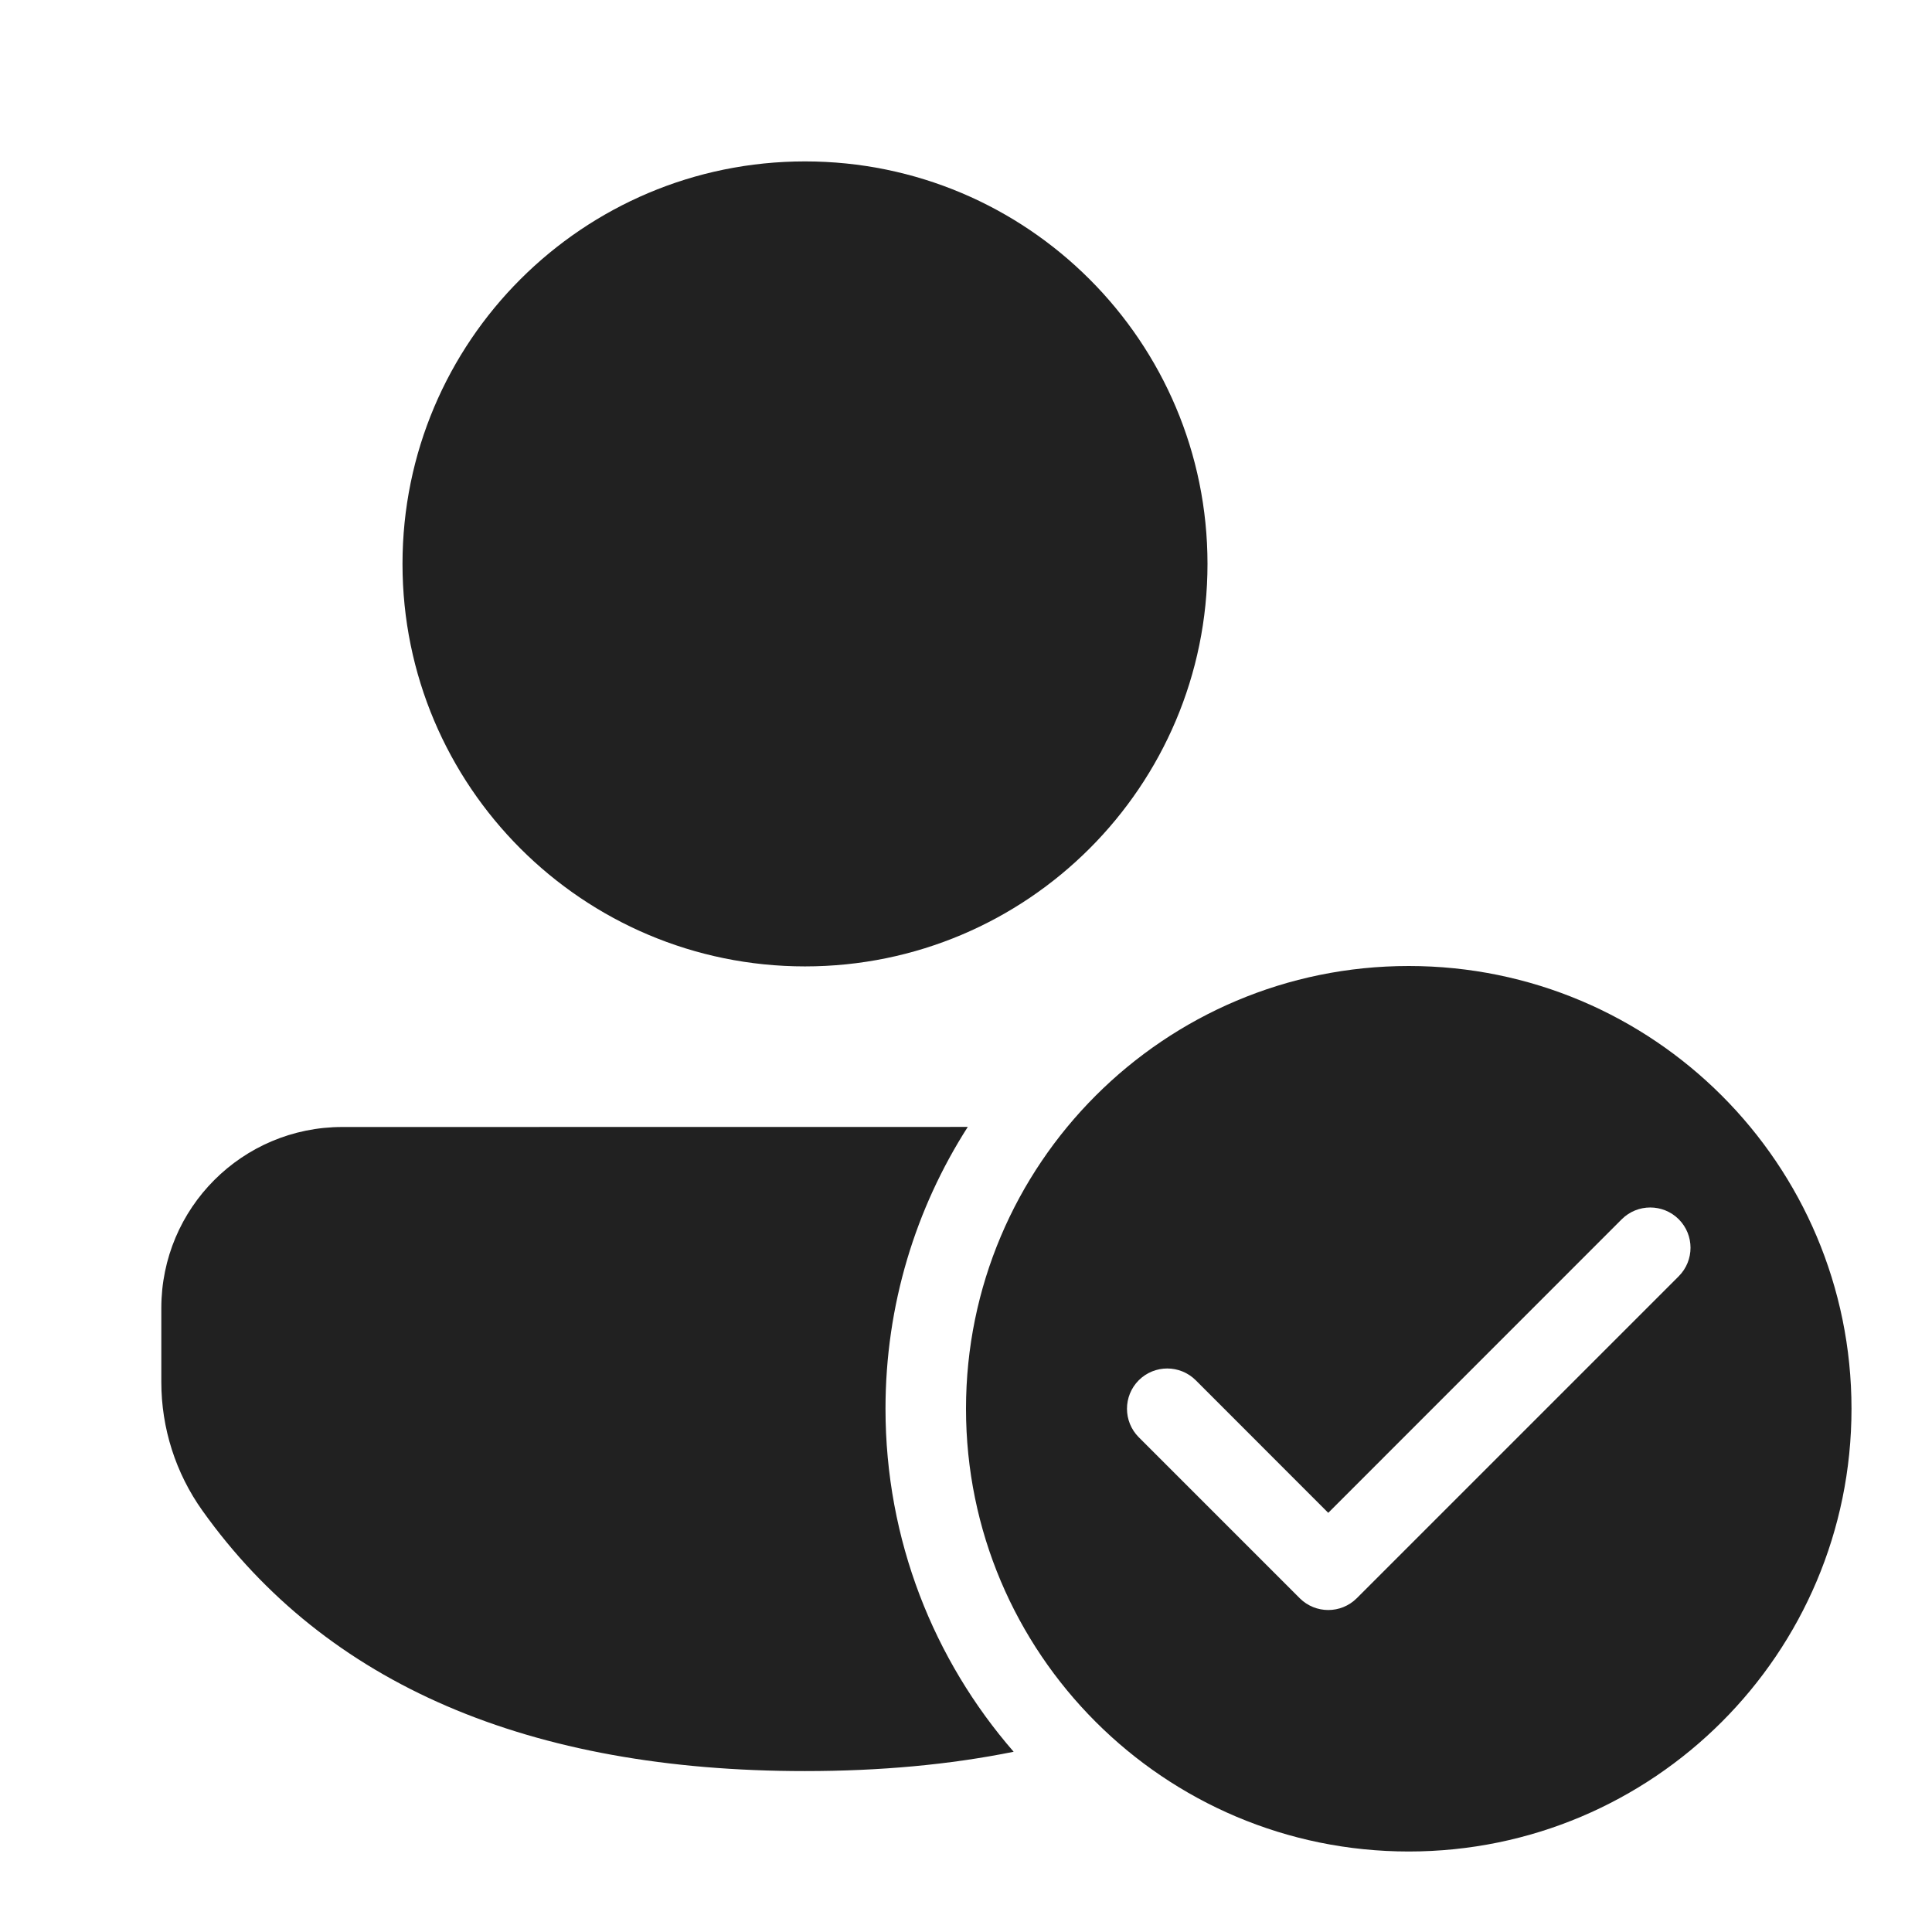
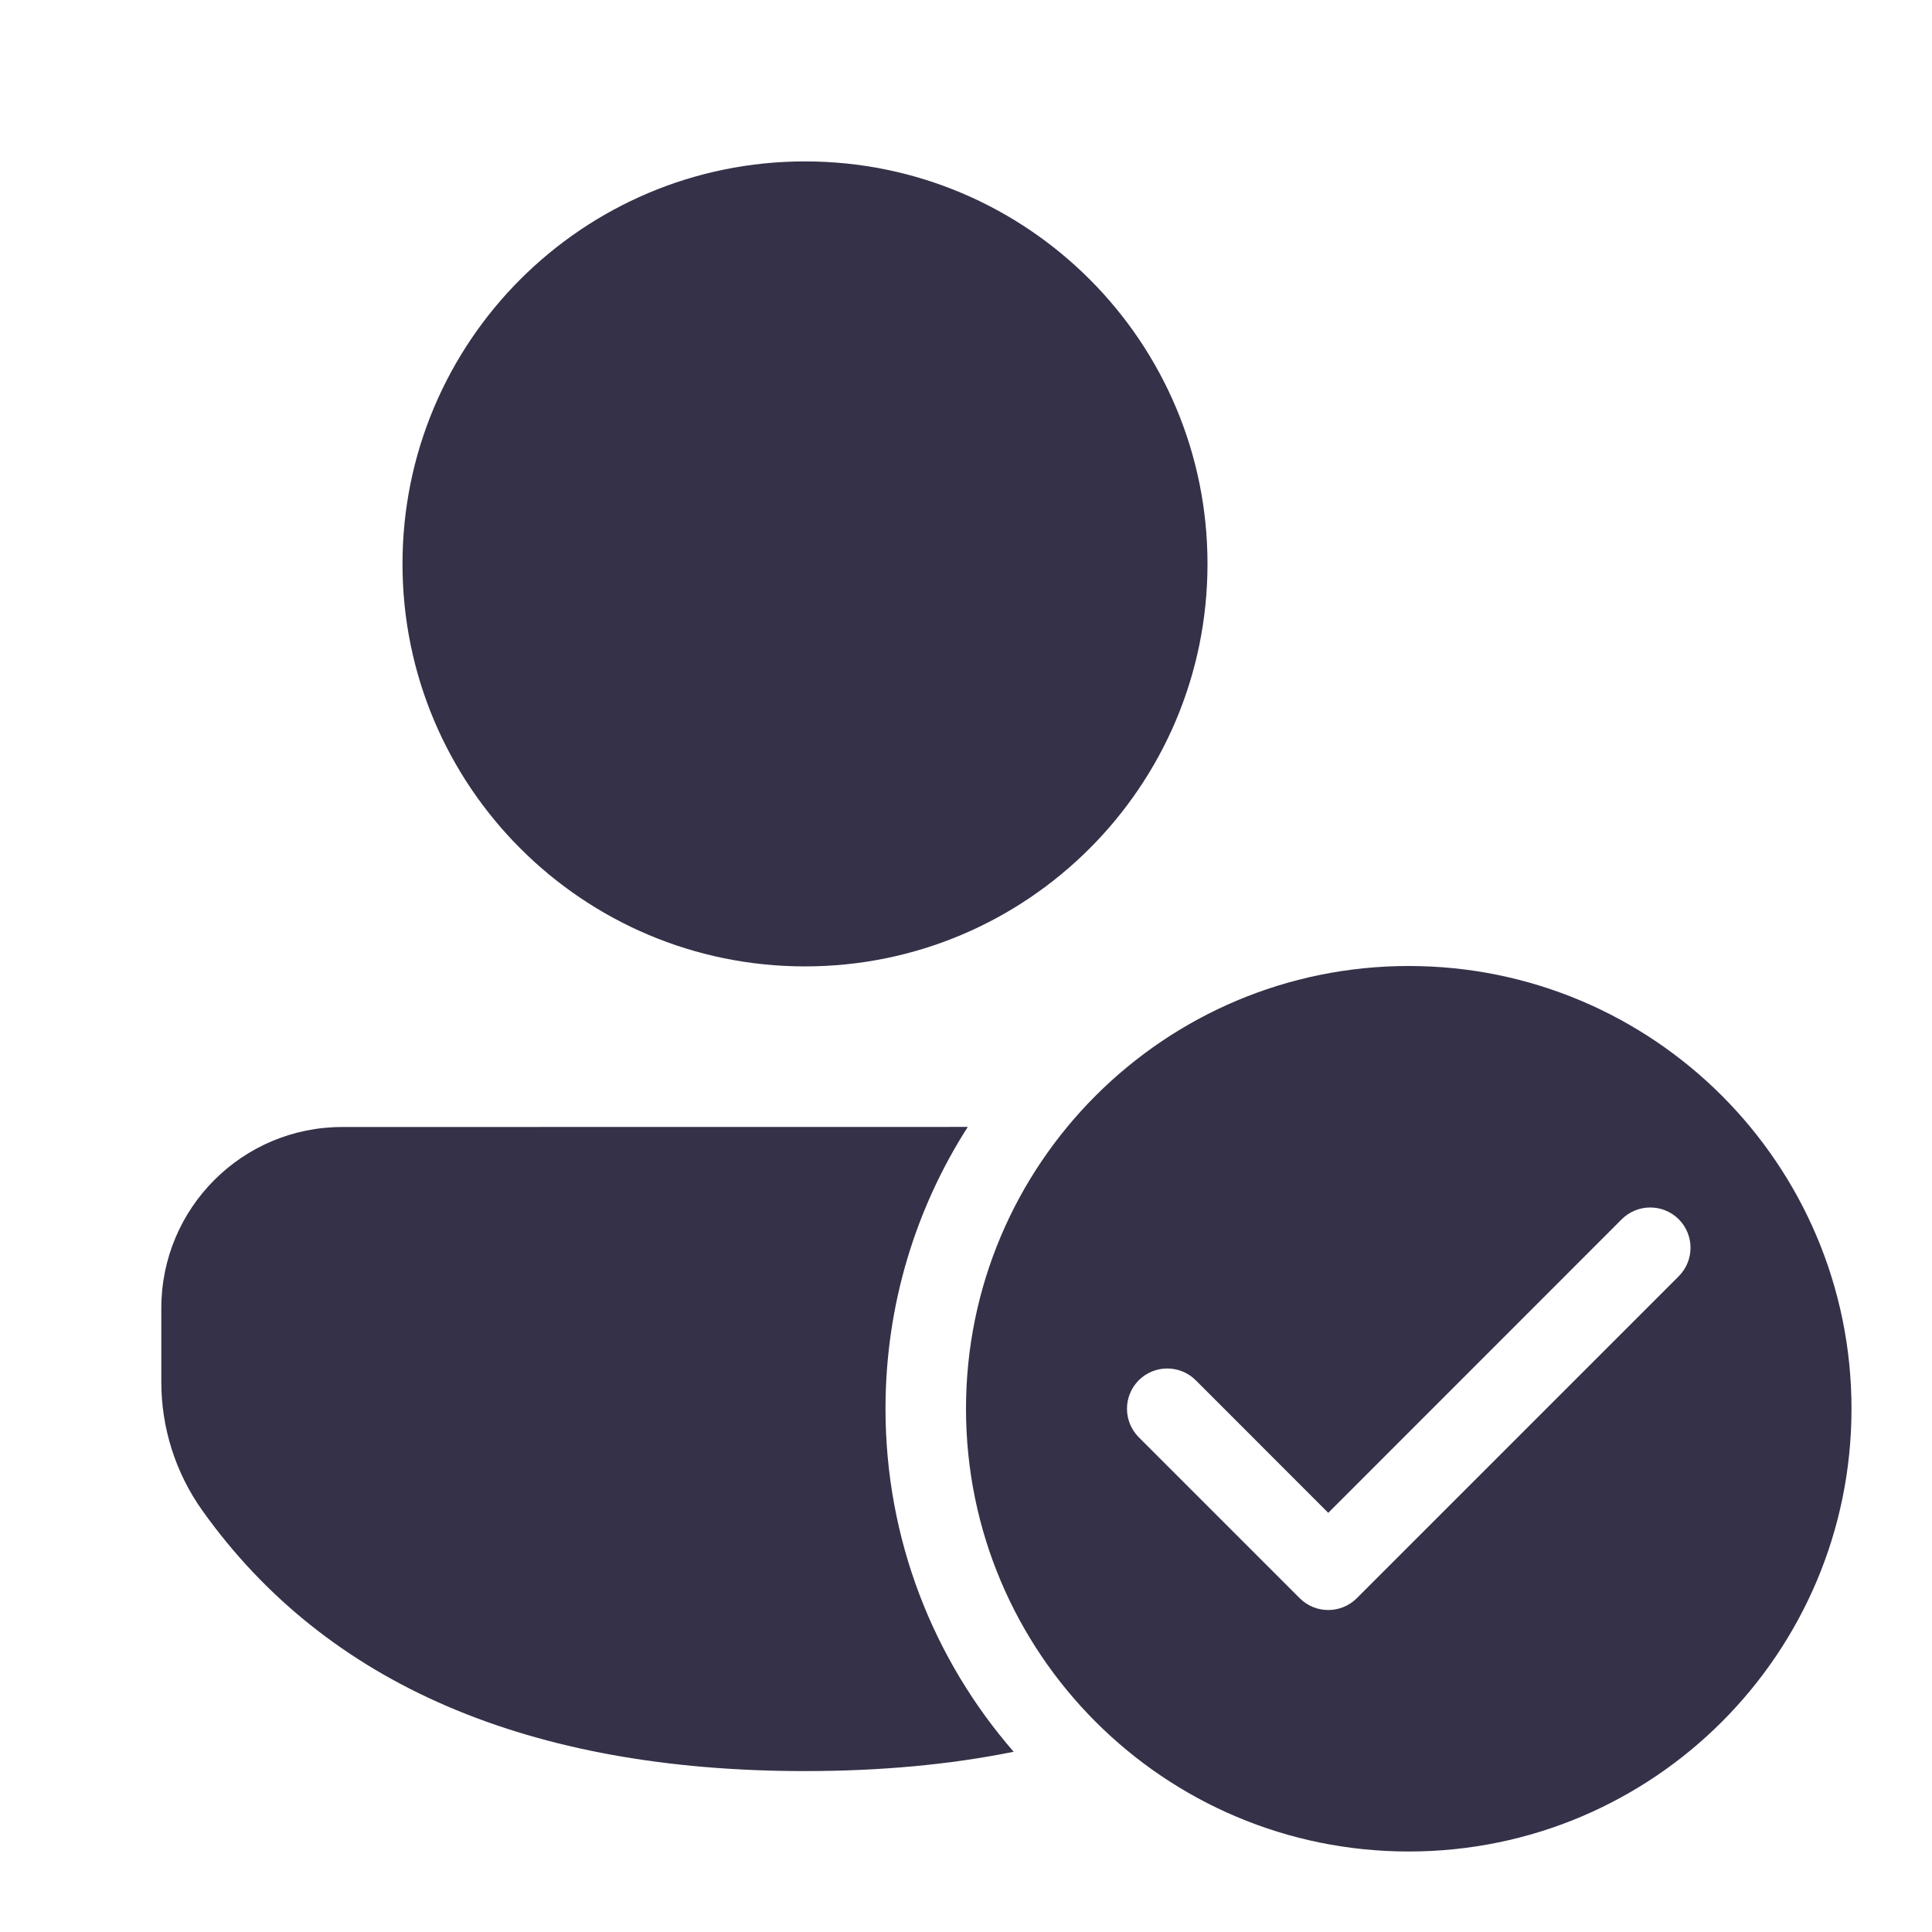
<svg xmlns="http://www.w3.org/2000/svg" width="24px" height="24px" viewBox="0 0 24 24" version="1.1">
  <g id="🔍-Product-Icons" stroke="none" stroke-width="1" fill="none" fill-rule="evenodd">
-     <g id="ic_fluent_person_available_24_filled" fill="#212121" fill-rule="nonzero">
+     <g id="ic_fluent_person_available_24_filled" fill="#343148FF " fill-rule="nonzero">
      <path d="M17.5,12 C20.538,12 23,14.462 23,17.5 C23,20.538 20.538,23 17.5,23 C14.462,23 12,20.538 12,17.5 C12,14.462 14.462,12 17.5,12 Z M12.022,13.999 C11.375,15.01 11,16.211 11,17.5 C11,19.13 11.6,20.62 12.592,21.761 C11.796,21.922 10.931,22.001 10,22.001 C6.579,22.001 4.056,20.929 2.514,18.765 C2.182,18.299 2.004,17.741 2.004,17.169 L2.004,16.249 C2.004,15.007 3.01,14 4.252,14 L12.022,13.999 Z M14.854,17.146 C14.658,16.951 14.342,16.951 14.146,17.146 C13.951,17.342 13.951,17.658 14.146,17.854 L16.146,19.854 C16.342,20.049 16.658,20.049 16.854,19.854 L20.854,15.854 C21.049,15.658 21.049,15.342 20.854,15.146 C20.658,14.951 20.342,14.951 20.146,15.146 L16.5,18.793 L14.854,17.146 Z M10,2.005 C12.761,2.005 15,4.243 15,7.005 C15,9.766 12.761,12.005 10,12.005 C7.239,12.005 5,9.766 5,7.005 C5,4.243 7.239,2.005 10,2.005 Z" id="🎨-Color" />
    </g>
  </g>
</svg>
